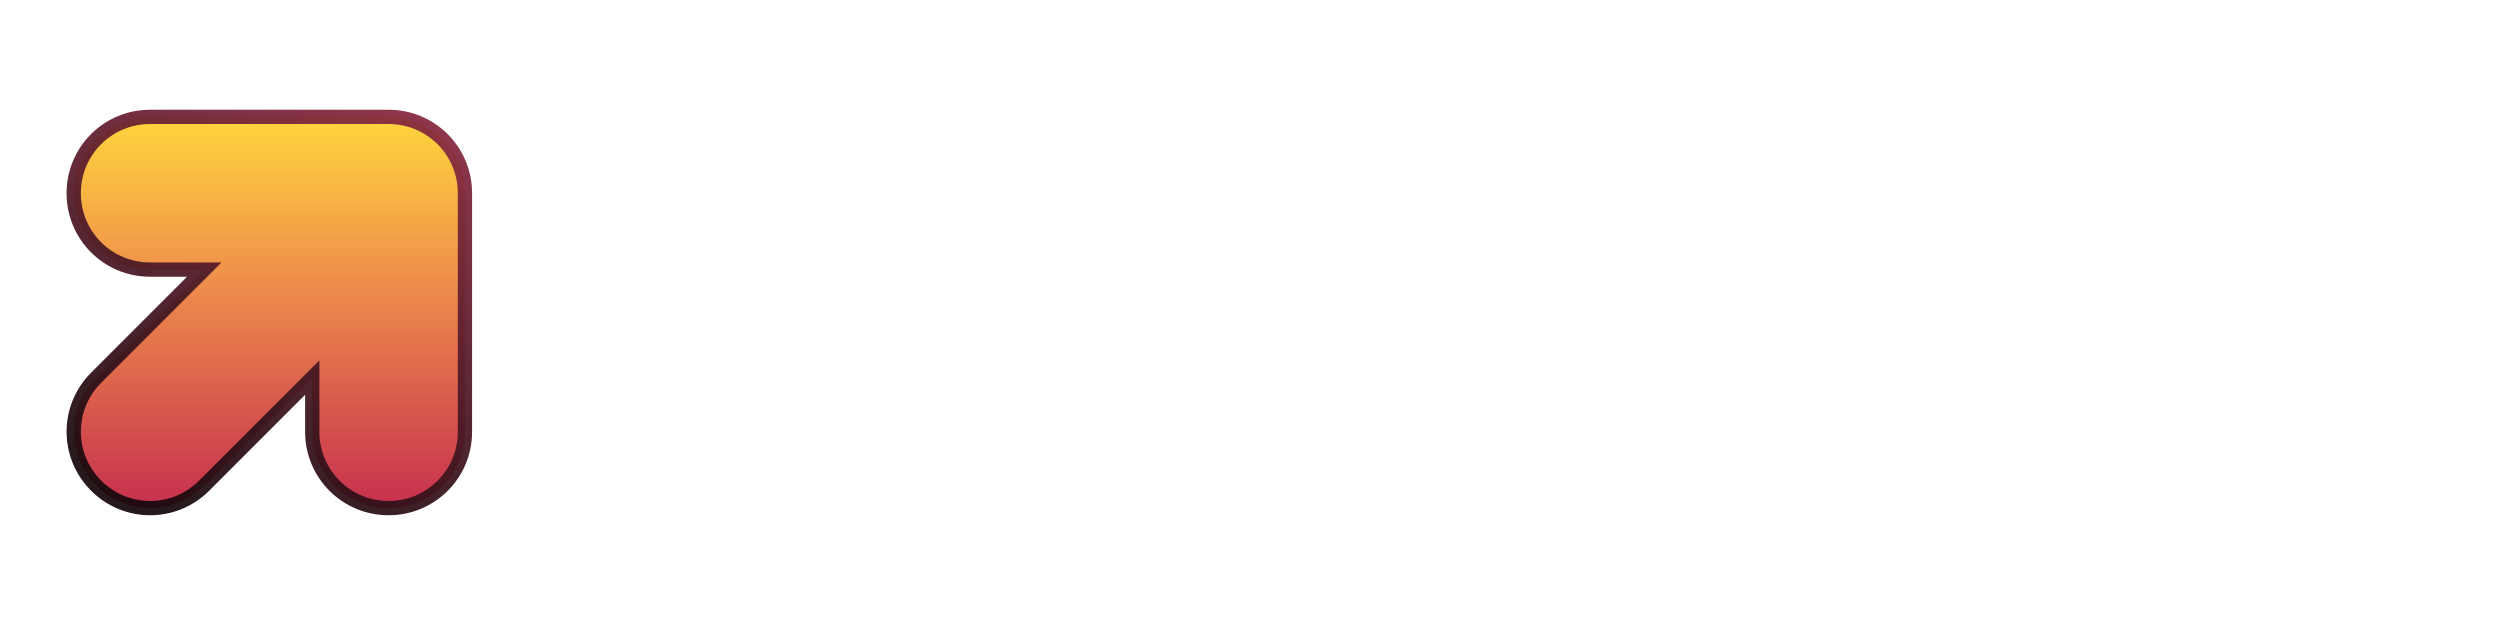
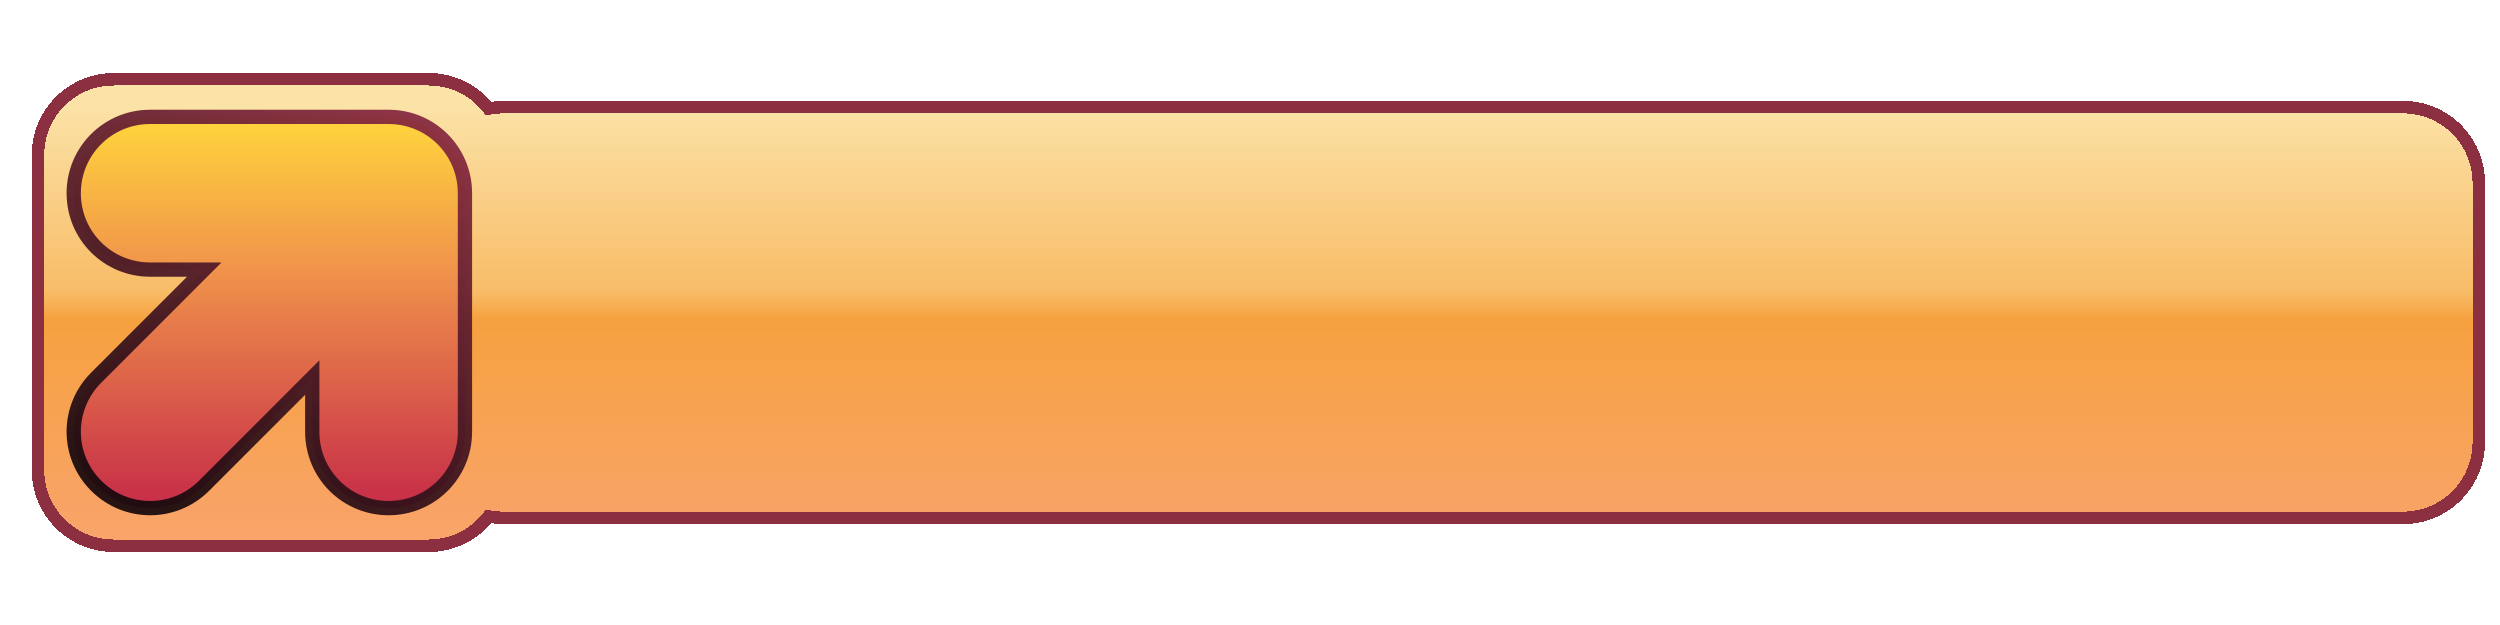
<svg xmlns="http://www.w3.org/2000/svg" xmlns:xlink="http://www.w3.org/1999/xlink" width="800" height="200" viewBox="0 0 750 187.5" id="svg4996" version="1.1" style="shape-rendering:crispEdges">
  <defs id="defs4998">
+     <linearGradient id="linearGradient5125">
+       <stop style="stop-color:#f9a46d;stop-opacity:1;" offset="0" id="stop5121" />
+       <stop id="stop5131" offset="0.521" style="stop-color:#f6a13f;stop-opacity:1" />
+       <stop id="stop5129" offset="0.583" style="stop-color:#f8bc67;stop-opacity:1" />
+       <stop style="stop-color:#fbe2a6;stop-opacity:1" offset="1" id="stop5123" />
+     </linearGradient>
    <linearGradient id="linearGradient6617">
      <stop id="stop6619" offset="0" style="stop-color:#7f224a;stop-opacity:0.988" />
      <stop id="stop6621" offset="1" style="stop-color:#451f1f;stop-opacity:0.973" />
    </linearGradient>
    <linearGradient xlink:href="#linearGradient6617" id="linearGradient5636" gradientUnits="userSpaceOnUse" x1="143.673" y1="710.017" x2="143.673" y2="813.979" />
    <linearGradient xlink:href="#linearGradient6617" id="linearGradient5638" gradientUnits="userSpaceOnUse" x1="143.673" y1="710.017" x2="143.673" y2="813.979" />
    <linearGradient xlink:href="#linearGradient6617" id="linearGradient5640" gradientUnits="userSpaceOnUse" x1="143.673" y1="710.017" x2="143.673" y2="813.979" />
    <linearGradient xlink:href="#linearGradient6617" id="linearGradient5642" gradientUnits="userSpaceOnUse" x1="143.673" y1="710.017" x2="143.673" y2="813.979" />
    <linearGradient xlink:href="#linearGradient6617" id="linearGradient5644" gradientUnits="userSpaceOnUse" x1="143.673" y1="710.017" x2="143.673" y2="813.979" />
    <linearGradient xlink:href="#linearGradient6617" id="linearGradient5646" gradientUnits="userSpaceOnUse" x1="143.673" y1="710.017" x2="143.673" y2="813.979" />
    <linearGradient xlink:href="#linearGradient6617" id="linearGradient5646-9" gradientUnits="userSpaceOnUse" x1="143.673" y1="710.017" x2="143.673" y2="813.979" />
    <linearGradient xlink:href="#linearGradient6617" id="linearGradient5638-3" gradientUnits="userSpaceOnUse" x1="143.673" y1="710.017" x2="143.673" y2="813.979" />
    <linearGradient xlink:href="#linearGradient6617" id="linearGradient5636-8" gradientUnits="userSpaceOnUse" x1="143.673" y1="710.017" x2="143.673" y2="813.979" />
    <linearGradient xlink:href="#linearGradient6617" id="linearGradient5644-0" gradientUnits="userSpaceOnUse" x1="143.673" y1="710.017" x2="143.673" y2="813.979" />
    <linearGradient xlink:href="#linearGradient6617" id="linearGradient5640-2" gradientUnits="userSpaceOnUse" x1="143.673" y1="710.017" x2="143.673" y2="813.979" />
    <linearGradient xlink:href="#linearGradient6617" id="linearGradient5642-6" gradientUnits="userSpaceOnUse" x1="143.673" y1="710.017" x2="143.673" y2="813.979" />
    <linearGradient xlink:href="#linearGradient6617" id="linearGradient5741" gradientUnits="userSpaceOnUse" x1="134.988" y1="-5.892" x2="134.988" y2="98.394" />
    <linearGradient xlink:href="#linearGradient6617" id="linearGradient5743" gradientUnits="userSpaceOnUse" x1="134.988" y1="-5.892" x2="134.988" y2="98.394" />
    <linearGradient xlink:href="#linearGradient6617" id="linearGradient5745" gradientUnits="userSpaceOnUse" x1="134.988" y1="-5.892" x2="134.988" y2="98.394" />
    <linearGradient xlink:href="#linearGradient6617" id="linearGradient5747" gradientUnits="userSpaceOnUse" x1="134.988" y1="-5.892" x2="134.988" y2="98.394" />
    <linearGradient xlink:href="#linearGradient6617" id="linearGradient5749" gradientUnits="userSpaceOnUse" x1="134.988" y1="-5.892" x2="134.988" y2="98.394" />
    <linearGradient xlink:href="#linearGradient6617" id="linearGradient5751" gradientUnits="userSpaceOnUse" x1="134.988" y1="-5.892" x2="134.988" y2="98.394" />
    <linearGradient gradientTransform="matrix(0.2218073,0,0,0.2218073,9.901238,-25.59954)" xlink:href="#linearGradient5999" id="linearGradient4400-8-3-6-3" x1="265.34" y1="685.287" x2="507.907" y2="168.875" gradientUnits="userSpaceOnUse" />
    <linearGradient id="linearGradient5999">
      <stop id="stop6001" offset="0" style="stop-color:#170a0d;stop-opacity:1" />
      <stop id="stop6003" offset="1" style="stop-color:#84283f;stop-opacity:1" />
    </linearGradient>
    <linearGradient xlink:href="#linearGradient5990" id="linearGradient4392-4-3-49" x1="507.907" y1="655.786" x2="507.907" y2="168.875" gradientUnits="userSpaceOnUse" gradientTransform="matrix(0.2218073,0,0,0.2218073,9.901238,-25.59952)" />
    <linearGradient id="linearGradient5990">
      <stop style="stop-color:#c52a47;stop-opacity:0.965" offset="0" id="stop5993" />
      <stop id="stop5995" offset="0.6" style="stop-color:#f0924b;stop-opacity:1" />
      <stop style="stop-color:#ffd53c;stop-opacity:1" offset="1" id="stop5997" />
    </linearGradient>
    <linearGradient xlink:href="#linearGradient6617" id="linearGradient5735" gradientUnits="userSpaceOnUse" x1="134.988" y1="-5.892" x2="134.988" y2="98.394" />
    <linearGradient xlink:href="#linearGradient6617" id="linearGradient5737" gradientUnits="userSpaceOnUse" x1="134.988" y1="-5.892" x2="134.988" y2="98.394" />
    <linearGradient xlink:href="#linearGradient6617" id="linearGradient5739" gradientUnits="userSpaceOnUse" x1="134.988" y1="-5.892" x2="134.988" y2="98.394" />
+     <linearGradient xlink:href="#linearGradient5125" id="linearGradient5127" x1="180" y1="176.071" x2="180" y2="34.286" gradientUnits="userSpaceOnUse" />
  </defs>
-   <g id="layer1" transform="translate(0,-864.8622)">
-     <g id="g5733" transform="matrix(1.072849,0,0,1.072849,-20.03673,-102.8314)">
+   <g id="layer3" style="display:inline">
+     <path style="opacity:1;vector-effect:none;fill:url(#linearGradient5127);fill-opacity:1;stroke:#8c3041;stroke-width:4;stroke-linecap:butt;stroke-linejoin:miter;stroke-miterlimit:4;stroke-dasharray:none;stroke-dashoffset:0;stroke-opacity:1;marker:none" d="M 36.428 25.357 C 22.973 25.357 12.143 36.188 12.143 49.643 L 12.143 150.357 C 12.143 163.812 22.973 174.643 36.428 174.643 L 137.143 174.643 C 144.971 174.643 151.906 170.971 156.342 165.254 C 157.871 165.553 159.453 165.715 161.072 165.715 L 768.928 165.715 C 782.382 165.715 793.215 154.882 793.215 141.428 L 793.215 58.572 C 793.215 45.118 782.382 34.285 768.928 34.285 L 161.072 34.285 C 159.453 34.285 157.871 34.447 156.342 34.746 C 151.906 29.029 144.971 25.357 137.143 25.357 L 36.428 25.357 z " transform="scale(0.9375)" id="rect5100" />
+   </g>
+   <g id="layer1" transform="translate(0,-864.8622)" style="display:inline">
+     <g id="g5733" transform="matrix(1.030539,0,0,1.030539,-1.7801,-60.97052)">
      <flowRoot transform="translate(164.5922,935.2184)" style="color:#000000;font-style:normal;font-variant:normal;font-weight:normal;font-stretch:normal;line-height:0.01%;font-family:'Eligible Sans';-inkscape-font-specification:'Eligible Sans';letter-spacing:-0.009px;word-spacing:0px;clip-rule:nonzero;display:inline;overflow:visible;visibility:visible;opacity:1;isolation:auto;mix-blend-mode:normal;color-interpolation:sRGB;color-interpolation-filters:linearRGB;solid-color:#000000;solid-opacity:1;fill:url(#linearGradient5739);fill-opacity:1;fill-rule:nonzero;stroke:none;stroke-width:1.196px;stroke-linecap:butt;stroke-linejoin:miter;stroke-miterlimit:4;stroke-dasharray:none;stroke-dashoffset:0;stroke-opacity:1;color-rendering:auto;image-rendering:auto;shape-rendering:auto;text-rendering:auto;enable-background:accumulate" id="flowRoot4136-4" xml:space="preserve">
        <flowRegion style="fill:url(#linearGradient5745);fill-opacity:1" id="flowRegion4138-4">
          <rect style="color:#000000;letter-spacing:-0.009px;clip-rule:nonzero;display:inline;overflow:visible;visibility:visible;isolation:auto;mix-blend-mode:normal;color-interpolation:sRGB;color-interpolation-filters:linearRGB;solid-color:#000000;solid-opacity:1;fill:url(#linearGradient5743);fill-opacity:1;fill-rule:nonzero;stroke:none;stroke-width:1.196px;stroke-linecap:butt;stroke-linejoin:miter;stroke-miterlimit:4;stroke-dasharray:none;stroke-dashoffset:0;stroke-opacity:1;color-rendering:auto;image-rendering:auto;shape-rendering:auto;text-rendering:auto;enable-background:accumulate" y="-9.921" x="-6.363" height="249.354" width="883.397" id="rect4140-5" />
        </flowRegion>
        <flowPara style="color:#000000;font-style:normal;font-variant:normal;font-weight:bold;font-stretch:normal;font-size:134.268px;line-height:1.25;font-family:'Zeroes 3';-inkscape-font-specification:'Zeroes 3 Bold';letter-spacing:-7.537px;clip-rule:nonzero;display:inline;overflow:visible;visibility:visible;isolation:auto;mix-blend-mode:normal;color-interpolation:sRGB;color-interpolation-filters:linearRGB;solid-color:#000000;solid-opacity:1;fill:url(#linearGradient5751);fill-opacity:1;fill-rule:nonzero;stroke:none;stroke-width:1.196px;stroke-linecap:butt;stroke-linejoin:miter;stroke-miterlimit:4;stroke-dasharray:none;stroke-dashoffset:0;stroke-opacity:1;color-rendering:auto;image-rendering:auto;shape-rendering:auto;text-rendering:auto;enable-background:accumulate" id="flowPara4142-31">
          <flowSpan id="flowSpan4185-3" style="color:#000000;font-style:normal;font-variant:normal;font-weight:bold;font-stretch:normal;font-size:127.741px;font-family:'Zeroes 3';-inkscape-font-specification:'Zeroes 3 Bold';letter-spacing:-7.537px;clip-rule:nonzero;display:inline;overflow:visible;visibility:visible;isolation:auto;mix-blend-mode:normal;color-interpolation:sRGB;color-interpolation-filters:linearRGB;solid-color:#000000;solid-opacity:1;fill:url(#linearGradient5735);fill-opacity:1;fill-rule:nonzero;stroke:none;stroke-width:1.196px;stroke-linecap:butt;stroke-linejoin:miter;stroke-miterlimit:4;stroke-dasharray:none;stroke-dashoffset:0;stroke-opacity:1;color-rendering:auto;image-rendering:auto;shape-rendering:auto;text-rendering:auto;enable-background:accumulate">S</flowSpan>
          <flowSpan id="flowSpan4144-2" style="color:#000000;font-style:normal;font-variant:normal;font-weight:bold;font-stretch:normal;font-size:111.89px;font-family:'Zeroes 3';-inkscape-font-specification:'Zeroes 3 Bold';letter-spacing:-7.537px;clip-rule:nonzero;display:inline;overflow:visible;visibility:visible;isolation:auto;mix-blend-mode:normal;color-interpolation:sRGB;color-interpolation-filters:linearRGB;solid-color:#000000;solid-opacity:1;fill:url(#linearGradient5737);fill-opacity:1;fill-rule:nonzero;stroke:none;stroke-width:1.196px;stroke-linecap:butt;stroke-linejoin:miter;stroke-miterlimit:4;stroke-dasharray:none;stroke-dashoffset:0;stroke-opacity:1;color-rendering:auto;image-rendering:auto;shape-rendering:auto;text-rendering:auto;enable-background:accumulate">TEP</flowSpan>
        </flowPara>
      </flowRoot>
      <flowRoot transform="matrix(0.9420806,0,0,0.9420806,381.3665,265.5226)" style="color:#000000;font-style:normal;font-variant:normal;font-weight:normal;font-stretch:normal;line-height:0.01%;font-family:'Eligible Sans';-inkscape-font-specification:'Eligible Sans';letter-spacing:-0.01px;word-spacing:0px;clip-rule:nonzero;display:inline;overflow:visible;visibility:visible;opacity:1;isolation:auto;mix-blend-mode:normal;color-interpolation:sRGB;color-interpolation-filters:linearRGB;solid-color:#000000;solid-opacity:1;fill:url(#linearGradient5646);fill-opacity:1;fill-rule:nonzero;stroke:none;stroke-width:1.27px;stroke-linecap:butt;stroke-linejoin:miter;stroke-miterlimit:4;stroke-dasharray:none;stroke-dashoffset:0;stroke-opacity:1;color-rendering:auto;image-rendering:auto;shape-rendering:auto;text-rendering:auto;enable-background:accumulate" id="flowRoot4136-4-4" xml:space="preserve">
        <flowRegion style="fill:url(#linearGradient5638);fill-opacity:1" id="flowRegion4138-4-1">
          <rect style="color:#000000;letter-spacing:-0.01px;clip-rule:nonzero;display:inline;overflow:visible;visibility:visible;isolation:auto;mix-blend-mode:normal;color-interpolation:sRGB;color-interpolation-filters:linearRGB;solid-color:#000000;solid-opacity:1;fill:url(#linearGradient5636);fill-opacity:1;fill-rule:nonzero;stroke:none;stroke-width:1.27px;stroke-linecap:butt;stroke-linejoin:miter;stroke-miterlimit:4;stroke-dasharray:none;stroke-dashoffset:0;stroke-opacity:1;color-rendering:auto;image-rendering:auto;shape-rendering:auto;text-rendering:auto;enable-background:accumulate" y="699.542" x="16.664" height="264.685" width="937.708" id="rect4140-5-5" />
        </flowRegion>
        <flowPara style="color:#000000;font-style:normal;font-variant:normal;font-weight:bold;font-stretch:normal;font-size:142.523px;line-height:1.25;font-family:'Zeroes 3';-inkscape-font-specification:'Zeroes 3 Bold';letter-spacing:-8px;clip-rule:nonzero;display:inline;overflow:visible;visibility:visible;isolation:auto;mix-blend-mode:normal;color-interpolation:sRGB;color-interpolation-filters:linearRGB;solid-color:#000000;solid-opacity:1;fill:url(#linearGradient5644);fill-opacity:1;fill-rule:nonzero;stroke:none;stroke-width:1.27px;stroke-linecap:butt;stroke-linejoin:miter;stroke-miterlimit:4;stroke-dasharray:none;stroke-dashoffset:0;stroke-opacity:1;color-rendering:auto;image-rendering:auto;shape-rendering:auto;text-rendering:auto;enable-background:accumulate" id="flowPara4142-31-9">
          <flowSpan id="flowSpan4185-3-3" style="color:#000000;font-style:normal;font-variant:normal;font-weight:bold;font-stretch:normal;font-size:135.594px;font-family:'Zeroes 3';-inkscape-font-specification:'Zeroes 3 Bold';letter-spacing:-8px;clip-rule:nonzero;display:inline;overflow:visible;visibility:visible;isolation:auto;mix-blend-mode:normal;color-interpolation:sRGB;color-interpolation-filters:linearRGB;solid-color:#000000;solid-opacity:1;fill:url(#linearGradient5640);fill-opacity:1;fill-rule:nonzero;stroke:none;stroke-width:1.27px;stroke-linecap:butt;stroke-linejoin:miter;stroke-miterlimit:4;stroke-dasharray:none;stroke-dashoffset:0;stroke-opacity:1;color-rendering:auto;image-rendering:auto;shape-rendering:auto;text-rendering:auto;enable-background:accumulate">M</flowSpan>
          <flowSpan id="flowSpan4144-2-0" style="color:#000000;font-style:normal;font-variant:normal;font-weight:bold;font-stretch:normal;font-size:118.769px;font-family:'Zeroes 3';-inkscape-font-specification:'Zeroes 3 Bold';letter-spacing:-8px;clip-rule:nonzero;display:inline;overflow:visible;visibility:visible;isolation:auto;mix-blend-mode:normal;color-interpolation:sRGB;color-interpolation-filters:linearRGB;solid-color:#000000;solid-opacity:1;fill:url(#linearGradient5642);fill-opacity:1;fill-rule:nonzero;stroke:none;stroke-width:1.27px;stroke-linecap:butt;stroke-linejoin:miter;stroke-miterlimit:4;stroke-dasharray:none;stroke-dashoffset:0;stroke-opacity:1;color-rendering:auto;image-rendering:auto;shape-rendering:auto;text-rendering:auto;enable-background:accumulate">ANIA</flowSpan>
        </flowPara>
      </flowRoot>
    </g>
  </g>
-   <g id="layer2" transform="translate(0,59.49999)">
+   <g id="layer2" transform="translate(0,59.49999)" style="display:inline">
    <g id="g5719" transform="matrix(1.072849,0,0,1.072849,-14.03167,-36.97953)">
      <path id="rect4147-9-1-1-8" d="m 55.042,11.694 c -11.827,0 -21.349,9.522 -21.349,21.349 0,11.827 9.522,21.349 21.349,21.349 h 15.16 L 39.966,84.628 c -8.363,8.363 -8.363,21.829 0,30.192 8.363,8.363 21.829,8.363 30.192,0 l 30.236,-30.236 v 15.16 c 0,11.827 9.522,21.349 21.349,21.349 11.827,0 21.349,-9.522 21.349,-21.349 V 33.043 c 0,-11.827 -9.522,-21.349 -21.349,-21.349 z" style="color:#000000;clip-rule:nonzero;display:inline;overflow:visible;visibility:visible;opacity:1;isolation:auto;mix-blend-mode:normal;color-interpolation:sRGB;color-interpolation-filters:linearRGB;solid-color:#000000;solid-opacity:1;fill:url(#linearGradient4392-4-3-49);fill-opacity:1;fill-rule:evenodd;stroke:none;stroke-width:8.626;stroke-linecap:butt;stroke-linejoin:miter;stroke-miterlimit:4;stroke-dasharray:none;stroke-dashoffset:0;stroke-opacity:0.937;marker:none;color-rendering:auto;image-rendering:auto;shape-rendering:auto;text-rendering:auto;enable-background:accumulate" />
      <path id="rect4147-9-4-8-4-8" d="m 55.042,11.694 c -11.827,0 -21.349,9.522 -21.349,21.349 0,11.827 9.522,21.349 21.349,21.349 h 15.16 L 39.966,84.628 c -8.363,8.363 -8.363,21.829 0,30.192 8.363,8.363 21.829,8.363 30.192,0 l 30.236,-30.236 v 15.16 c 0,11.827 9.522,21.349 21.349,21.349 11.827,0 21.349,-9.522 21.349,-21.349 V 33.043 c 0,-11.827 -9.522,-21.349 -21.349,-21.349 z" style="color:#000000;clip-rule:nonzero;display:inline;overflow:visible;visibility:visible;opacity:1;isolation:auto;mix-blend-mode:normal;color-interpolation:sRGB;color-interpolation-filters:linearRGB;solid-color:#000000;solid-opacity:1;fill:none;fill-opacity:1;fill-rule:evenodd;stroke:url(#linearGradient4400-8-3-6-3);stroke-width:3.993;stroke-linecap:butt;stroke-linejoin:miter;stroke-miterlimit:4;stroke-dasharray:none;stroke-dashoffset:0;stroke-opacity:0.937;marker:none;color-rendering:auto;image-rendering:auto;shape-rendering:auto;text-rendering:auto;enable-background:accumulate" />
    </g>
  </g>
</svg>
